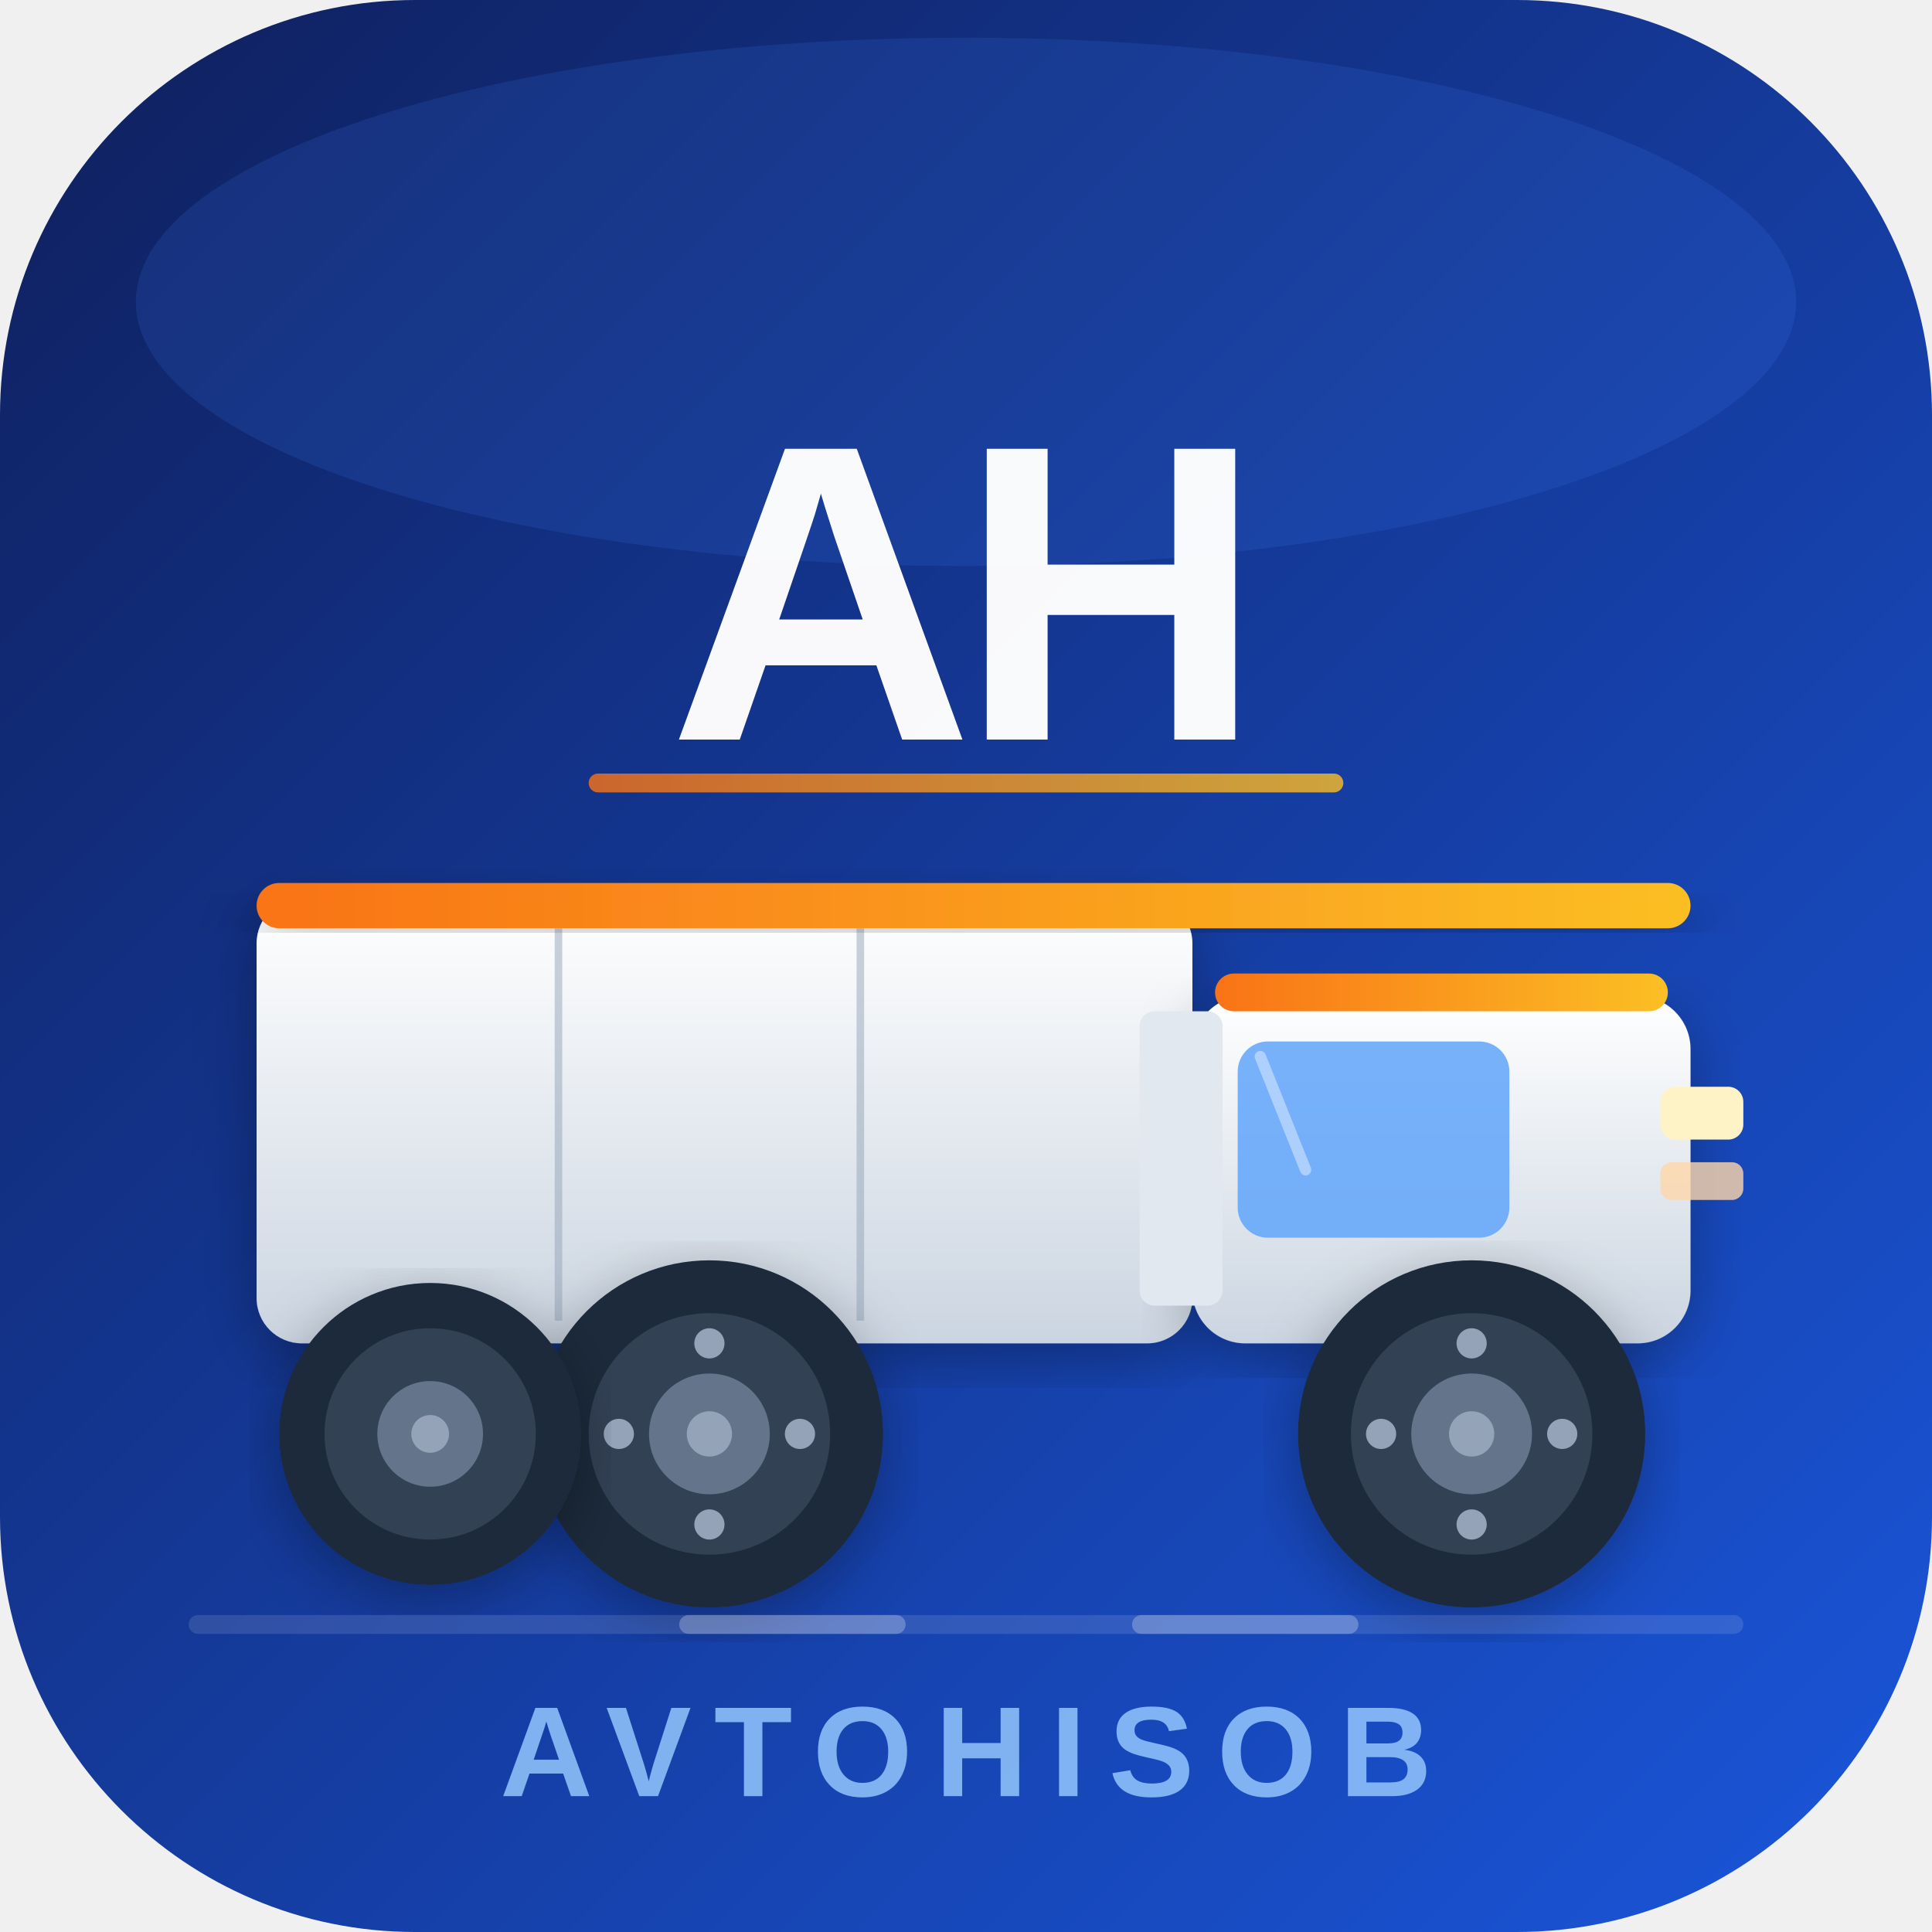
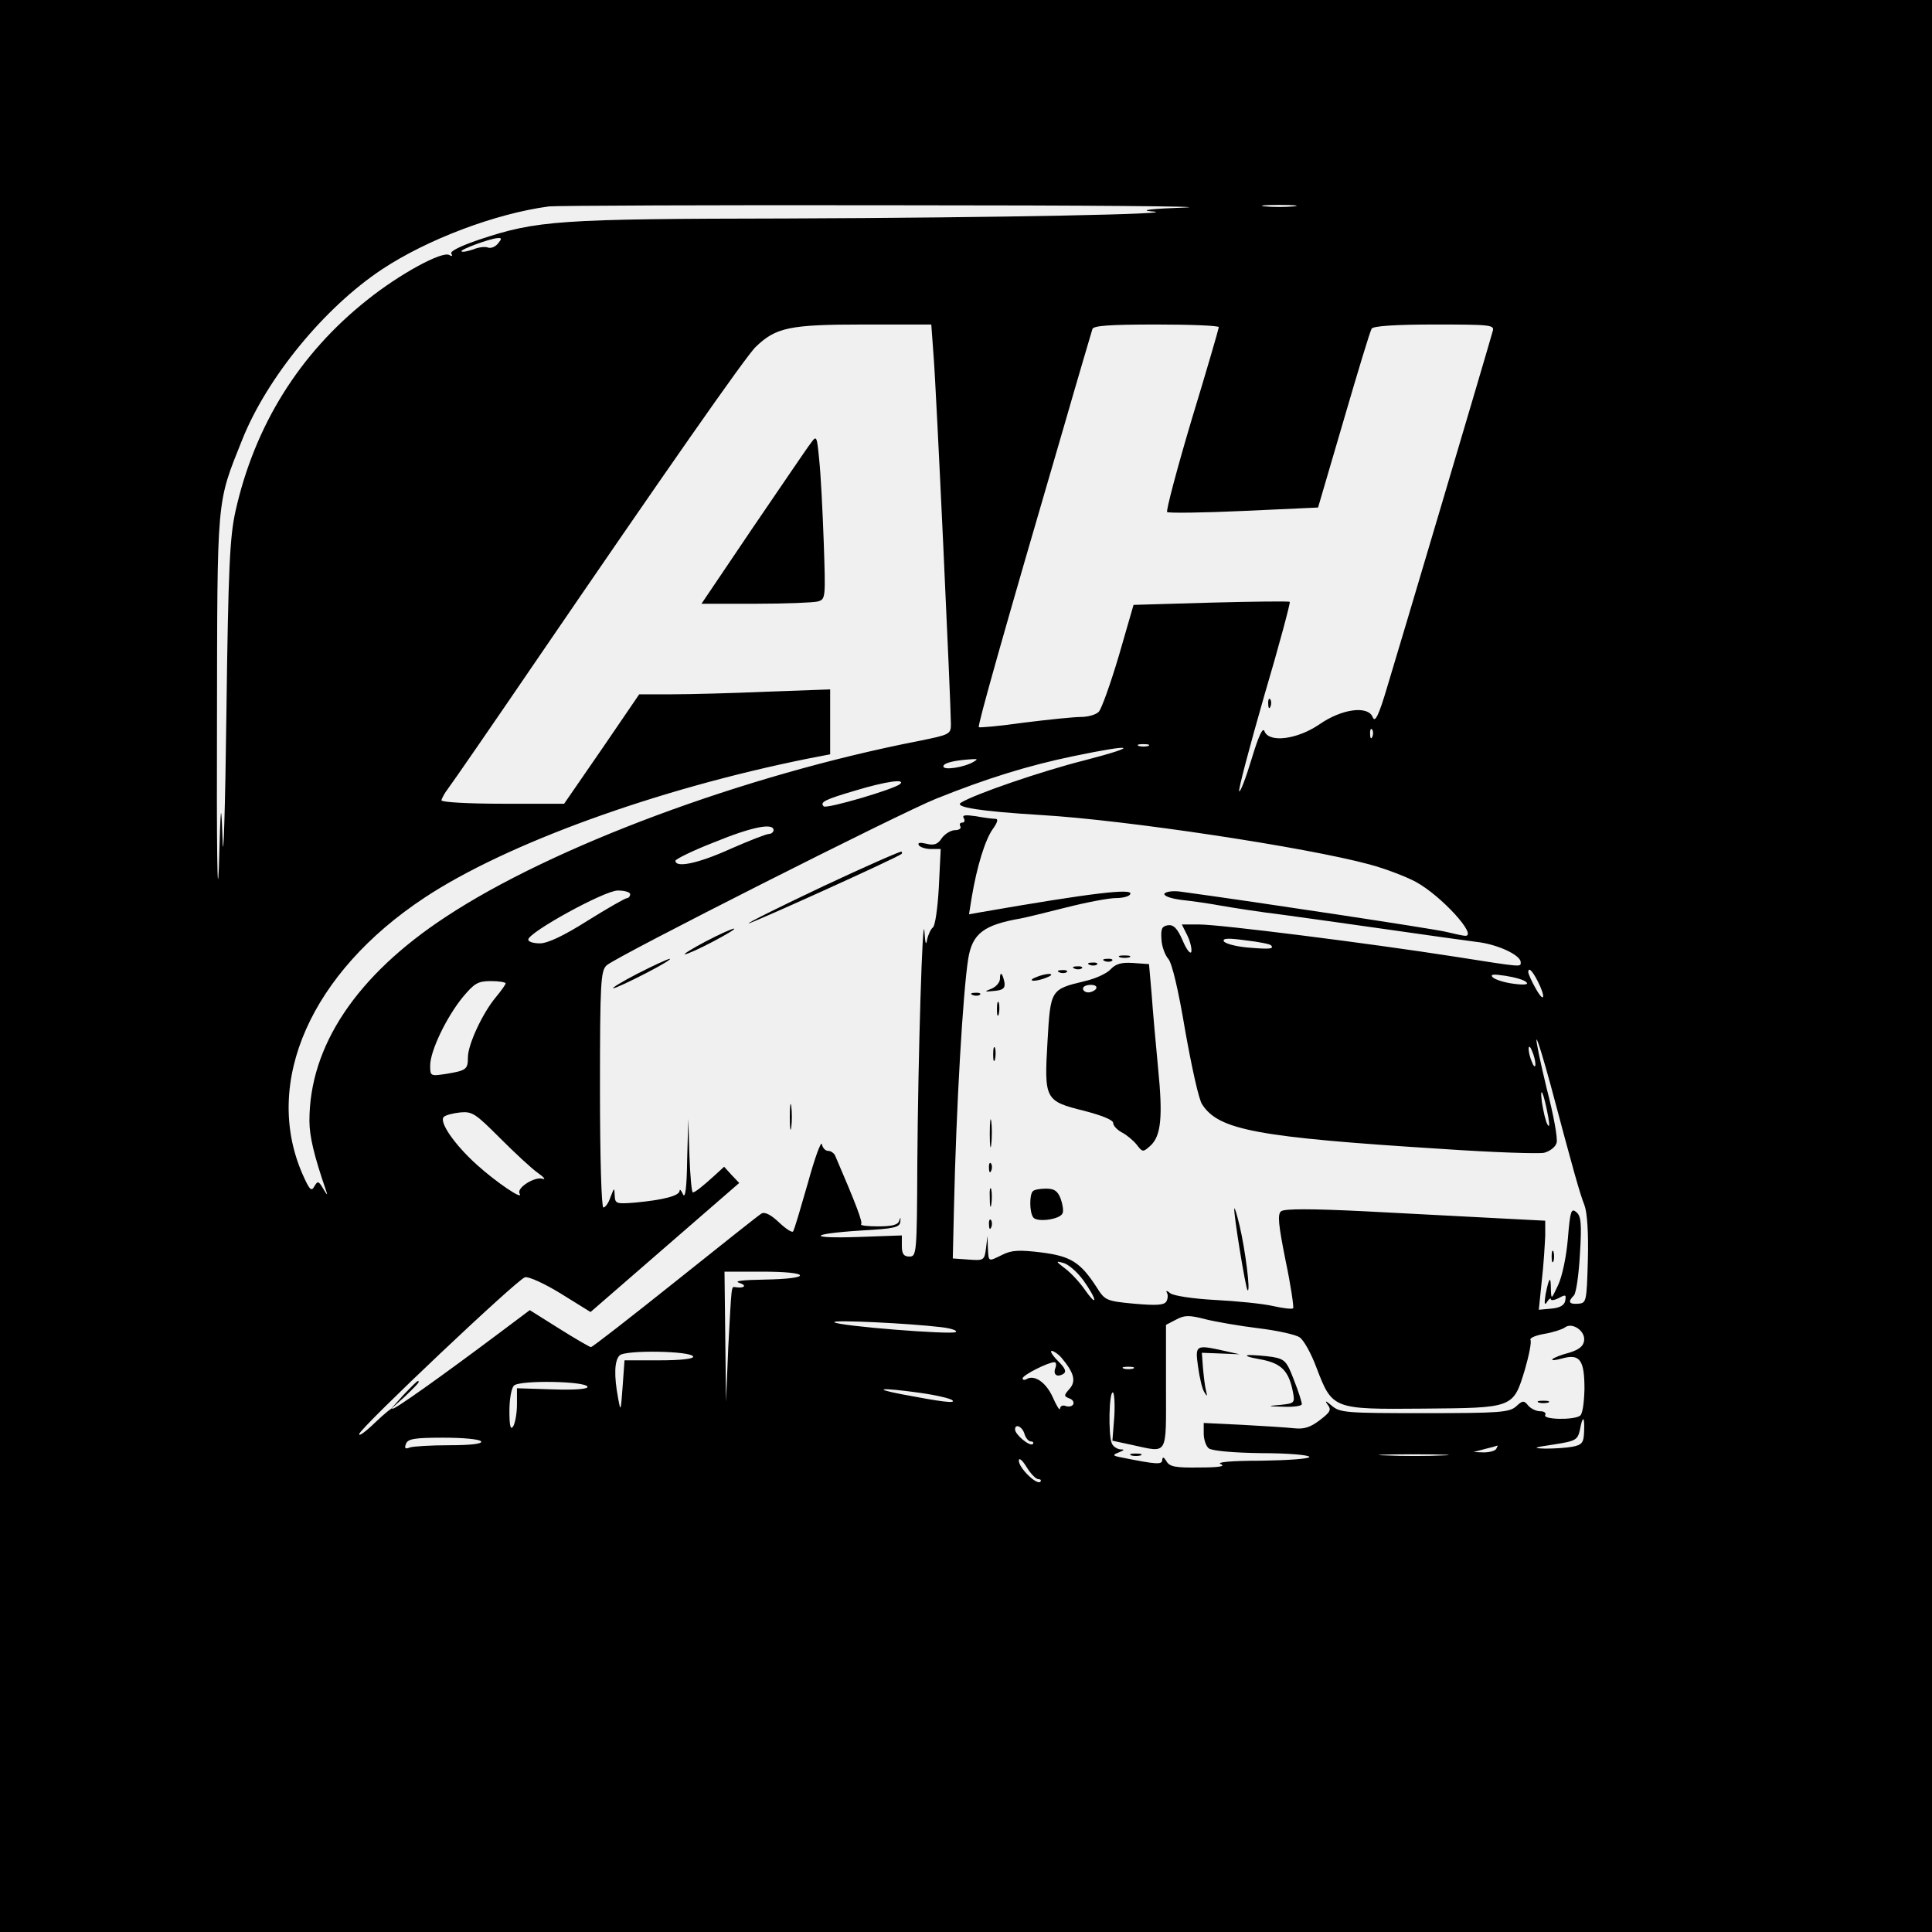
- <svg xmlns="http://www.w3.org/2000/svg" viewBox="0 0 512 512" width="512" height="512">
-   <defs>
-     <linearGradient id="bg" x1="0%" y1="0%" x2="100%" y2="100%">
-       <stop offset="0%" stop-color="#0f1f5c" />
-       <stop offset="100%" stop-color="#1a56db" />
-     </linearGradient>
-     <linearGradient id="truckGrad" x1="0%" y1="0%" x2="0%" y2="100%">
-       <stop offset="0%" stop-color="#ffffff" />
-       <stop offset="100%" stop-color="#cbd5e1" />
-     </linearGradient>
-     <linearGradient id="accentGrad" x1="0%" y1="0%" x2="100%" y2="0%">
-       <stop offset="0%" stop-color="#f97316" />
-       <stop offset="100%" stop-color="#fbbf24" />
-     </linearGradient>
-     <filter id="shadow" x="-10%" y="-10%" width="120%" height="120%">
-       <feDropShadow dx="0" dy="4" stdDeviation="8" flood-color="#000000" flood-opacity="0.3" />
-     </filter>
-   </defs>
-   <rect width="512" height="512" rx="110" fill="url(#bg)" />
-   <ellipse cx="256" cy="80" rx="220" ry="70" fill="#3b82f6" opacity="0.15" />
-   <rect x="68" y="238" width="248" height="118" rx="12" fill="url(#truckGrad)" filter="url(#shadow)" />
-   <line x1="148" y1="244" x2="148" y2="350" stroke="#94a3b8" stroke-width="2" opacity="0.5" />
-   <line x1="228" y1="244" x2="228" y2="350" stroke="#94a3b8" stroke-width="2" opacity="0.5" />
-   <rect x="316" y="264" width="132" height="92" rx="14" fill="url(#truckGrad)" filter="url(#shadow)" />
-   <rect x="328" y="276" width="72" height="52" rx="8" fill="#60a5fa" opacity="0.85" />
-   <line x1="334" y1="280" x2="346" y2="310" stroke="white" stroke-width="3" opacity="0.4" stroke-linecap="round" />
-   <rect x="302" y="268" width="22" height="78" rx="4" fill="#e2e8f0" />
-   <rect x="68" y="234" width="380" height="12" rx="6" fill="url(#accentGrad)" filter="url(#shadow)" />
-   <rect x="322" y="258" width="120" height="10" rx="5" fill="url(#accentGrad)" />
-   <rect x="440" y="288" width="22" height="14" rx="4" fill="#fef3c7" />
-   <rect x="440" y="308" width="22" height="10" rx="3" fill="#fed7aa" opacity="0.8" />
-   <circle cx="390" cy="380" r="46" fill="#1e293b" filter="url(#shadow)" />
-   <circle cx="390" cy="380" r="32" fill="#334155" />
-   <circle cx="390" cy="380" r="16" fill="#64748b" />
-   <circle cx="390" cy="380" r="6" fill="#94a3b8" />
-   <circle cx="390" cy="356" r="4" fill="#94a3b8" />
-   <circle cx="390" cy="404" r="4" fill="#94a3b8" />
-   <circle cx="366" cy="380" r="4" fill="#94a3b8" />
-   <circle cx="414" cy="380" r="4" fill="#94a3b8" />
-   <circle cx="188" cy="380" r="46" fill="#1e293b" filter="url(#shadow)" />
-   <circle cx="188" cy="380" r="32" fill="#334155" />
-   <circle cx="188" cy="380" r="16" fill="#64748b" />
-   <circle cx="188" cy="380" r="6" fill="#94a3b8" />
-   <circle cx="188" cy="356" r="4" fill="#94a3b8" />
-   <circle cx="188" cy="404" r="4" fill="#94a3b8" />
-   <circle cx="164" cy="380" r="4" fill="#94a3b8" />
-   <circle cx="212" cy="380" r="4" fill="#94a3b8" />
-   <circle cx="114" cy="380" r="40" fill="#1e293b" filter="url(#shadow)" />
-   <circle cx="114" cy="380" r="28" fill="#334155" />
-   <circle cx="114" cy="380" r="14" fill="#64748b" />
-   <circle cx="114" cy="380" r="5" fill="#94a3b8" />
-   <rect x="50" y="428" width="412" height="5" rx="2.5" fill="white" opacity="0.12" />
-   <rect x="180" y="428" width="60" height="5" rx="2.5" fill="white" opacity="0.25" />
-   <rect x="300" y="428" width="60" height="5" rx="2.5" fill="white" opacity="0.25" />
-   <text x="256" y="196" font-family="'Arial Black', 'Arial', sans-serif" font-size="112" font-weight="900" fill="white" text-anchor="middle" letter-spacing="-4" opacity="0.97">AH</text>
-   <rect x="156" y="205" width="200" height="5" rx="2.5" fill="url(#accentGrad)" opacity="0.8" />
-   <text x="256" y="476" font-family="Arial, sans-serif" font-size="34" font-weight="700" fill="#93c5fd" text-anchor="middle" letter-spacing="6" opacity="0.85">AVTOHISOB</text>
+ <svg xmlns="http://www.w3.org/2000/svg" version="1.0" width="512pt" height="512pt" viewBox="0 0 512 512" preserveAspectRatio="xMidYMid meet">
+   <g transform="translate(0,512) scale(0.1,-0.1)" fill="#000000" stroke="none">
+     <path d="M0 2560 l0 -2560 2560 0 2560 0 0 2560 0 2560 -2560 0 -2560 0 0 -2560z m3140 2010 c-85 -3 -122 -7 -90 -10 105 -7 -409 -17 -965 -19 -606 -1 -662 -5 -815 -56 -50 -17 -78 -31 -74 -37 4 -7 2 -8 -5 -4 -18 12 -132 -50 -218 -119 -179 -142 -298 -332 -349 -560 -15 -68 -19 -149 -24 -535 -3 -250 -8 -403 -10 -340 -4 111 -5 109 -10 -70 -4 -102 -6 67 -5 375 1 617 -2 587 67 760 66 165 218 350 370 451 119 79 300 148 443 167 17 2 435 4 930 3 495 0 835 -3 755 -6z m288 3 c-21 -2 -55 -2 -75 0 -21 2 -4 4 37 4 41 0 58 -2 38 -4z m-2108 -98 c-7 -9 -19 -14 -27 -11 -7 3 -25 1 -39 -5 -15 -5 -29 -8 -31 -5 -5 4 75 34 96 35 11 1 11 -2 1 -14z m1154 -297 c7 -83 46 -926 46 -977 0 -27 -3 -28 -87 -45 -460 -90 -969 -279 -1252 -466 -236 -155 -361 -342 -361 -540 0 -41 12 -92 44 -185 5 -14 3 -13 -7 4 -13 22 -15 22 -24 7 -8 -15 -13 -9 -32 34 -105 243 24 533 324 731 216 143 615 288 1018 369 l57 11 0 86 0 86 -167 -6 c-91 -4 -205 -7 -253 -7 l-86 0 -99 -145 -100 -145 -162 0 c-90 0 -163 4 -163 9 0 4 8 19 18 32 10 13 117 168 237 344 328 480 553 803 578 826 53 51 89 59 284 59 l181 0 6 -82z m756 75 c0 -3 -32 -114 -72 -245 -39 -131 -68 -241 -65 -245 4 -3 95 -2 203 3 l197 9 68 232 c37 127 70 236 74 242 4 7 63 11 166 11 148 0 160 -1 155 -17 -14 -51 -252 -853 -279 -941 -23 -78 -33 -98 -39 -83 -12 32 -82 23 -142 -19 -59 -40 -133 -49 -145 -18 -4 12 -15 -10 -34 -73 -15 -50 -30 -89 -33 -86 -3 3 27 116 66 252 40 135 70 248 68 250 -1 2 -95 1 -208 -2 l-206 -6 -39 -135 c-22 -74 -46 -141 -53 -148 -7 -8 -29 -14 -47 -14 -19 0 -87 -7 -151 -15 -64 -9 -118 -14 -120 -12 -4 3 65 248 227 802 38 132 72 246 74 253 3 9 46 12 170 12 91 0 165 -3 165 -7z m407 -1085 c-3 -8 -6 -5 -6 6 -1 11 2 17 5 13 3 -3 4 -12 1 -19z m-594 -25 c-7 -2 -19 -2 -25 0 -7 3 -2 5 12 5 14 0 19 -2 13 -5z m-169 -38 c-115 -29 -292 -90 -327 -112 -20 -12 50 -23 213 -33 222 -13 701 -85 870 -131 41 -11 96 -32 122 -46 68 -37 165 -144 131 -143 -5 0 -28 5 -53 11 -35 8 -488 77 -701 106 -20 3 -39 0 -43 -5 -3 -6 15 -13 46 -17 29 -3 76 -10 103 -15 28 -5 104 -17 170 -25 66 -9 194 -27 285 -40 91 -13 190 -27 222 -31 56 -6 118 -35 118 -54 0 -13 8 -14 -176 15 -231 36 -621 85 -675 85 l-47 0 15 -30 c8 -17 12 -36 10 -43 -3 -6 -13 7 -23 31 -14 32 -24 42 -39 40 -16 -3 -19 -9 -17 -38 1 -19 10 -42 18 -51 10 -11 27 -83 45 -191 17 -95 36 -183 45 -195 44 -68 146 -87 639 -118 132 -9 252 -13 267 -10 15 4 30 15 33 26 4 10 -8 75 -26 144 -17 70 -29 128 -27 130 2 3 19 -53 38 -123 59 -222 77 -286 89 -316 7 -18 11 -72 9 -144 -3 -112 -4 -115 -25 -117 -25 -2 -29 5 -12 22 6 6 13 55 16 110 5 81 3 101 -10 111 -13 11 -16 3 -22 -71 -4 -47 -15 -100 -26 -123 -18 -38 -18 -39 -19 -10 0 37 -5 31 -14 -14 -4 -25 -3 -31 4 -20 5 8 10 11 10 7 0 -4 9 -3 21 3 18 10 20 9 17 -7 -2 -12 -14 -19 -37 -21 l-33 -3 8 78 c5 43 8 96 9 118 l0 40 -135 7 c-74 4 -229 12 -344 18 -143 7 -212 7 -221 0 -10 -8 -7 -36 12 -131 14 -66 22 -123 20 -126 -3 -3 -27 0 -54 6 -26 6 -95 13 -153 16 -57 3 -111 11 -119 18 -8 7 -12 7 -9 2 4 -6 3 -17 -1 -24 -6 -10 -27 -11 -85 -6 -75 7 -78 9 -100 44 -43 66 -68 82 -147 92 -58 7 -78 6 -102 -6 -39 -19 -37 -20 -39 18 l-1 32 -4 -33 c-4 -32 -6 -33 -46 -30 l-42 3 3 130 c6 272 24 578 38 665 11 66 41 89 139 106 11 2 65 15 120 29 55 14 114 25 132 25 17 0 35 4 38 10 11 17 -100 4 -399 -48 l-28 -5 7 44 c14 84 36 154 56 182 13 18 15 27 7 27 -7 0 -31 3 -52 7 -28 4 -37 3 -32 -5 4 -7 2 -12 -4 -12 -6 0 -8 -4 -5 -10 3 -5 -3 -10 -14 -10 -11 0 -27 -10 -35 -21 -11 -17 -21 -20 -41 -15 -17 4 -24 3 -20 -4 3 -5 18 -10 32 -10 l26 0 -5 -101 c-3 -56 -10 -104 -16 -107 -5 -4 -12 -18 -15 -32 -3 -17 -5 -11 -7 20 -5 67 -17 -330 -19 -612 -1 -241 -2 -248 -21 -248 -15 0 -20 7 -20 28 l0 28 -112 -4 c-140 -5 -136 8 4 17 88 5 103 8 104 24 1 12 1 13 -3 2 -3 -11 -19 -15 -55 -15 -28 0 -49 2 -46 6 5 4 -13 52 -69 182 -3 6 -11 12 -18 12 -8 0 -15 8 -17 18 -2 9 -19 -37 -37 -103 -19 -66 -36 -124 -39 -128 -2 -5 -19 6 -37 23 -22 21 -38 29 -47 24 -7 -4 -110 -86 -229 -181 -119 -95 -219 -173 -223 -173 -3 0 -41 22 -84 49 l-78 49 -80 -60 c-152 -114 -284 -208 -284 -201 0 4 -21 -13 -46 -37 -26 -25 -44 -38 -42 -30 6 19 417 408 439 415 9 3 51 -16 95 -43 l79 -49 197 171 197 171 -20 21 -20 22 -24 -22 c-33 -30 -53 -46 -59 -46 -3 0 -7 44 -9 98 l-3 97 -3 -110 c-1 -72 -5 -103 -11 -90 -5 11 -9 15 -9 9 -1 -13 -43 -24 -118 -31 -50 -4 -53 -3 -54 19 -1 22 -1 21 -11 -4 -5 -16 -14 -28 -19 -28 -5 0 -9 130 -9 313 0 286 2 315 18 329 27 24 777 403 872 441 134 54 244 88 364 113 164 34 180 28 30 -11z m-294 -4 c-26 -15 -80 -23 -80 -12 0 9 28 16 75 19 16 1 17 0 5 -7z m-195 -59 c-17 -14 -194 -66 -202 -59 -11 11 2 18 84 42 79 24 135 32 118 17z m-335 -122 c0 -5 -6 -10 -12 -10 -7 0 -53 -18 -103 -40 -84 -38 -145 -51 -145 -31 0 4 46 27 103 49 100 41 157 52 157 32z m-380 -170 c0 -5 -4 -10 -8 -10 -5 0 -52 -27 -105 -60 -63 -40 -106 -60 -126 -60 -17 0 -31 4 -31 10 0 19 202 130 237 130 18 0 33 -4 33 -10z m1698 -135 c10 -10 -4 -11 -62 -6 -33 3 -61 11 -63 17 -3 8 15 8 58 2 35 -4 65 -10 67 -13z m707 -95 c22 -43 18 -61 -5 -20 -11 19 -19 38 -20 43 0 15 10 6 25 -23z m-30 -3 c7 -6 -5 -8 -34 -4 -24 3 -49 11 -55 17 -8 8 1 9 34 4 25 -4 50 -11 55 -17z m-2705 -3 c0 -3 -12 -20 -27 -38 -34 -41 -73 -124 -73 -158 0 -32 -4 -35 -58 -44 -41 -6 -42 -6 -42 22 0 39 43 128 86 181 31 37 40 43 75 43 21 0 39 -3 39 -6z m2729 -214 c0 -9 -4 -8 -9 5 -5 11 -9 27 -9 35 0 9 4 8 9 -5 5 -11 9 -27 9 -35z m34 -140 c4 -22 3 -29 -2 -20 -5 8 -11 35 -15 60 -6 50 6 21 17 -40z m-2678 -148 c17 -12 22 -19 13 -16 -20 7 -70 -24 -61 -39 12 -20 -61 29 -113 76 -60 54 -101 114 -88 127 5 5 25 10 44 12 32 3 41 -4 105 -68 39 -39 84 -81 100 -92z m1446 -285 c16 -22 29 -45 29 -51 0 -6 -11 6 -25 26 -13 19 -37 45 -52 56 -26 20 -26 21 -5 15 13 -3 37 -24 53 -46z m-751 13 c0 -6 -38 -10 -92 -11 -62 -1 -85 -4 -68 -9 21 -7 12 -15 -12 -11 -10 1 -9 9 -18 -159 l-6 -145 -2 173 -2 172 100 0 c60 0 100 -4 100 -10z m1215 -140 c50 -6 99 -17 109 -24 11 -7 31 -43 45 -81 42 -110 44 -110 282 -108 240 2 239 1 270 103 11 38 18 73 15 79 -3 5 13 12 36 16 24 4 48 12 55 17 19 15 55 -9 51 -35 -2 -15 -14 -24 -40 -32 -20 -5 -40 -13 -44 -17 -3 -4 8 -3 26 2 47 13 59 -4 59 -81 -1 -37 -5 -67 -12 -71 -18 -12 -99 -10 -92 2 3 6 -3 10 -13 10 -11 0 -25 7 -32 15 -11 14 -15 14 -32 -2 -18 -16 -44 -18 -243 -18 -208 0 -224 1 -246 20 -15 13 -19 14 -11 3 11 -14 8 -20 -21 -42 -25 -19 -42 -24 -68 -21 -18 2 -80 6 -136 9 l-103 5 0 -28 c0 -16 6 -33 13 -39 8 -7 66 -12 140 -13 70 0 127 -5 127 -10 0 -5 -57 -9 -127 -10 -81 0 -121 -4 -108 -9 14 -6 -5 -9 -57 -9 -63 -1 -79 2 -87 17 -7 11 -10 12 -11 3 0 -13 -15 -12 -105 6 -27 5 -28 7 -10 14 15 6 16 8 4 8 -9 1 -20 8 -23 17 -9 24 -7 134 3 134 4 0 6 -29 4 -64 l-5 -64 51 -11 c98 -21 91 -33 91 154 l0 164 27 14 c22 12 35 12 77 1 28 -7 92 -18 141 -24z m-842 3 c27 -3 45 -9 40 -13 -9 -8 -313 16 -322 26 -6 7 199 -3 282 -13z m-656 -78 c2 -6 -32 -10 -89 -10 l-93 0 -5 -70 c-5 -66 -5 -68 -12 -30 -11 59 -10 99 4 113 15 15 190 12 195 -3z m975 -2 c34 -40 41 -63 22 -84 -15 -17 -15 -19 0 -25 9 -3 13 -10 10 -16 -3 -5 -12 -7 -20 -4 -8 3 -14 0 -15 -7 0 -7 -9 7 -19 30 -18 40 -49 61 -70 48 -5 -3 -10 -2 -10 2 0 9 68 43 84 43 5 0 6 -7 3 -15 -7 -18 4 -26 21 -16 9 6 5 15 -14 34 -15 15 -22 27 -17 27 5 0 17 -8 25 -17z m191 -30 c-7 -2 -19 -2 -25 0 -7 3 -2 5 12 5 14 0 19 -2 13 -5z m-1446 -48 c2 -6 -32 -9 -92 -7 l-95 3 0 -43 c0 -24 -5 -50 -10 -58 -7 -11 -10 1 -10 41 0 30 5 60 12 67 15 15 190 12 195 -3z m880 -16 c43 -6 82 -15 87 -20 10 -9 -29 -4 -134 16 -83 16 -54 18 47 4z m1761 -103 c-1 -29 -5 -35 -31 -40 -16 -3 -48 -5 -71 -5 -36 1 -33 3 22 11 58 9 63 12 69 39 7 39 13 37 11 -5z m-1483 -6 c3 -11 11 -20 17 -20 6 0 8 -3 5 -7 -8 -7 -47 25 -47 39 0 16 19 8 25 -12z m-1440 -20 c4 -6 -26 -10 -84 -10 -49 0 -97 -3 -105 -6 -12 -5 -15 -2 -10 10 5 13 23 16 99 16 52 0 97 -4 100 -10z m2690 -20 c-3 -5 -18 -9 -33 -9 l-27 1 30 8 c17 4 31 8 33 9 2 0 0 -3 -3 -9z m-142 -17 c-40 -2 -107 -2 -150 0 -43 1 -10 3 72 3 83 0 118 -2 78 -3z m-1071 -63 c6 0 8 -3 5 -7 -10 -9 -57 37 -57 56 0 9 9 2 20 -16 11 -18 25 -33 32 -33z" />
+     <path d="M2149 3946 c-9 -11 -77 -112 -153 -223 l-137 -203 143 0 c79 0 153 3 165 6 21 6 21 8 16 157 -3 84 -8 182 -12 218 -6 64 -7 66 -22 45z" />
+     <path d="M3361 3254 c0 -11 3 -14 6 -6 3 7 2 16 -1 19 -3 4 -6 -2 -5 -13z" />
+     <path d="M2183 2772 c-112 -53 -201 -97 -199 -99 2 -3 394 174 405 184 2 1 2 5 0 6 -2 2 -95 -39 -206 -91z" />
+     <path d="M1870 2625 c-36 -19 -60 -34 -55 -34 6 0 39 15 75 34 36 19 61 34 55 34 -5 0 -39 -15 -75 -34z" />
+     <path d="M2968 2583 c6 -2 18 -2 25 0 6 3 1 5 -13 5 -14 0 -19 -2 -12 -5z" />
+     <path d="M1690 2540 c-41 -21 -70 -39 -65 -39 6 0 44 18 85 39 41 21 71 39 65 39 -5 0 -44 -18 -85 -39z" />
+     <path d="M2928 2573 c7 -3 16 -2 19 1 4 3 -2 6 -13 5 -11 0 -14 -3 -6 -6z" />
+     <path d="M2888 2563 c7 -3 16 -2 19 1 4 3 -2 6 -13 5 -11 0 -14 -3 -6 -6z" />
+     <path d="M2943 2551 c-10 -11 -41 -25 -68 -31 -91 -22 -91 -22 -99 -160 -9 -154 -7 -158 98 -184 46 -12 76 -24 76 -32 0 -7 10 -18 23 -25 12 -6 30 -21 39 -32 16 -21 17 -21 37 -3 28 26 33 76 20 206 -6 63 -14 151 -17 195 l-7 80 -42 3 c-31 2 -46 -2 -60 -17z m-38 -51 c-3 -5 -13 -10 -21 -10 -8 0 -14 5 -14 10 0 6 9 10 21 10 11 0 17 -4 14 -10z" />
+     <path d="M2848 2553 c7 -3 16 -2 19 1 4 3 -2 6 -13 5 -11 0 -14 -3 -6 -6z" />
+     <path d="M2808 2543 c7 -3 16 -2 19 1 4 3 -2 6 -13 5 -11 0 -14 -3 -6 -6z" />
+     <path d="M2650 2526 c0 -9 -10 -21 -22 -26 -21 -8 -20 -9 7 -6 23 2 29 7 27 22 -5 25 -12 32 -12 10z" />
+     <path d="M2745 2530 c-13 -5 -14 -9 -5 -9 8 0 24 4 35 9 13 5 14 9 5 9 -8 0 -24 -4 -35 -9z" />
+     <path d="M2578 2483 c7 -3 16 -2 19 1 4 3 -2 6 -13 5 -11 0 -14 -3 -6 -6z" />
+     <path d="M2642 2445 c0 -16 2 -22 5 -12 2 9 2 23 0 30 -3 6 -5 -1 -5 -18z" />
+     <path d="M2632 2325 c0 -16 2 -22 5 -12 2 9 2 23 0 30 -3 6 -5 -1 -5 -18z" />
+     <path d="M2093 2160 c0 -30 2 -43 4 -27 2 15 2 39 0 55 -2 15 -4 2 -4 -28z" />
+     <path d="M2623 2115 c0 -33 2 -45 4 -27 2 18 2 45 0 60 -2 15 -4 0 -4 -33z" />
+     <path d="M2621 2024 c0 -11 3 -14 6 -6 3 7 2 16 -1 19 -3 4 -6 -2 -5 -13z" />
+     <path d="M2623 1945 c0 -22 2 -30 4 -17 2 12 2 30 0 40 -3 9 -5 -1 -4 -23z" />
+     <path d="M2737 1963 c-9 -9 -9 -55 1 -69 9 -14 72 -6 78 11 3 6 0 24 -5 38 -8 21 -17 27 -39 27 -16 0 -32 -3 -35 -7z" />
+     <path d="M3271 1917 c-2 -15 30 -211 35 -216 9 -9 -6 108 -21 171 -7 29 -13 50 -14 45z" />
+     <path d="M2621 1874 c0 -11 3 -14 6 -6 3 7 2 16 -1 19 -3 4 -6 -2 -5 -13z" />
+     <path d="M4112 1790 c0 -14 2 -19 5 -12 2 6 2 18 0 25 -3 6 -5 1 -5 -13z" />
+     <path d="M1069 1423 l-34 -38 38 34 c34 33 42 41 34 41 -2 0 -19 -17 -38 -37z" />
+     <path d="M3175 1498 c4 -29 11 -60 17 -68 7 -12 8 -11 4 5 -3 11 -6 38 -8 60 l-3 40 50 -2 50 -2 -40 9 c-77 17 -78 16 -70 -42z" />
+     <path d="M3338 1518 c57 -10 77 -30 88 -85 6 -31 5 -32 -32 -36 -37 -3 -37 -4 9 -5 26 -1 47 2 47 7 0 5 -9 34 -21 64 -19 50 -24 55 -57 61 -21 3 -48 5 -62 5 -14 -1 -1 -6 28 -11z" />
+     <path d="M4078 1403 c6 -2 18 -2 25 0 6 3 1 5 -13 5 -14 0 -19 -2 -12 -5z" />
+     <path d="M2998 1263 c6 -2 18 -2 25 0 6 3 1 5 -13 5 -14 0 -19 -2 -12 -5z" />
+   </g>
</svg>
